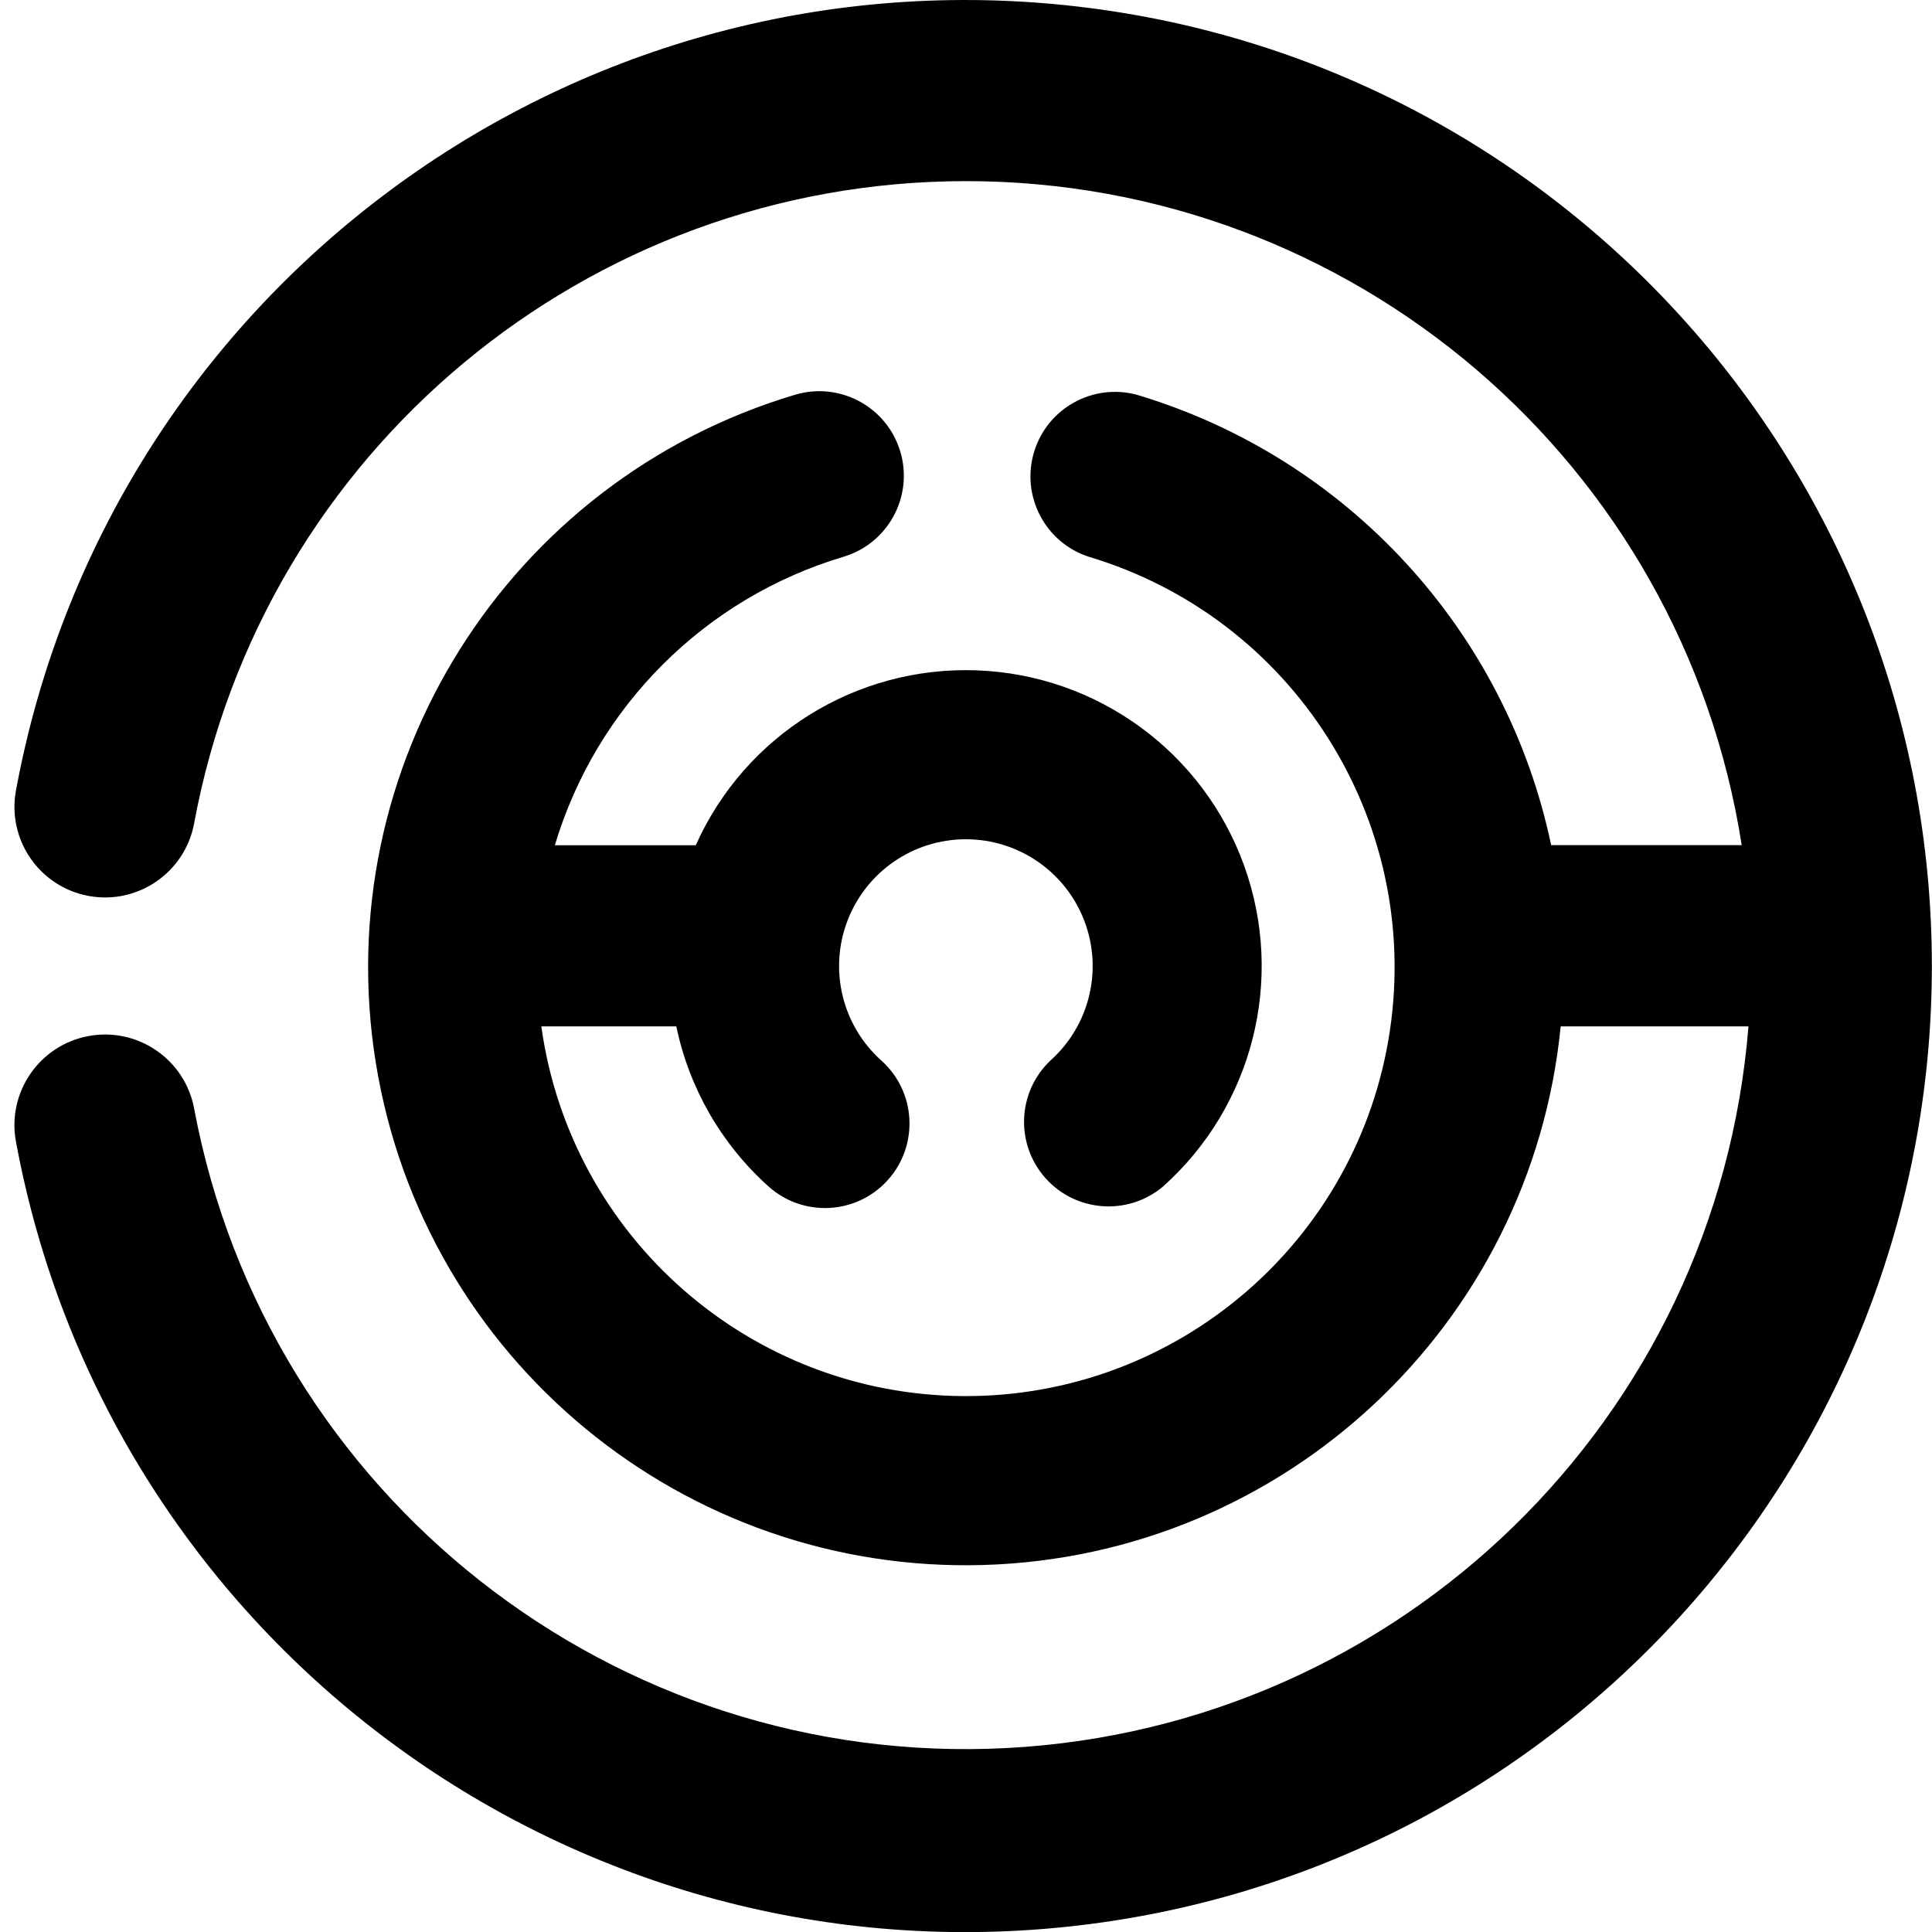
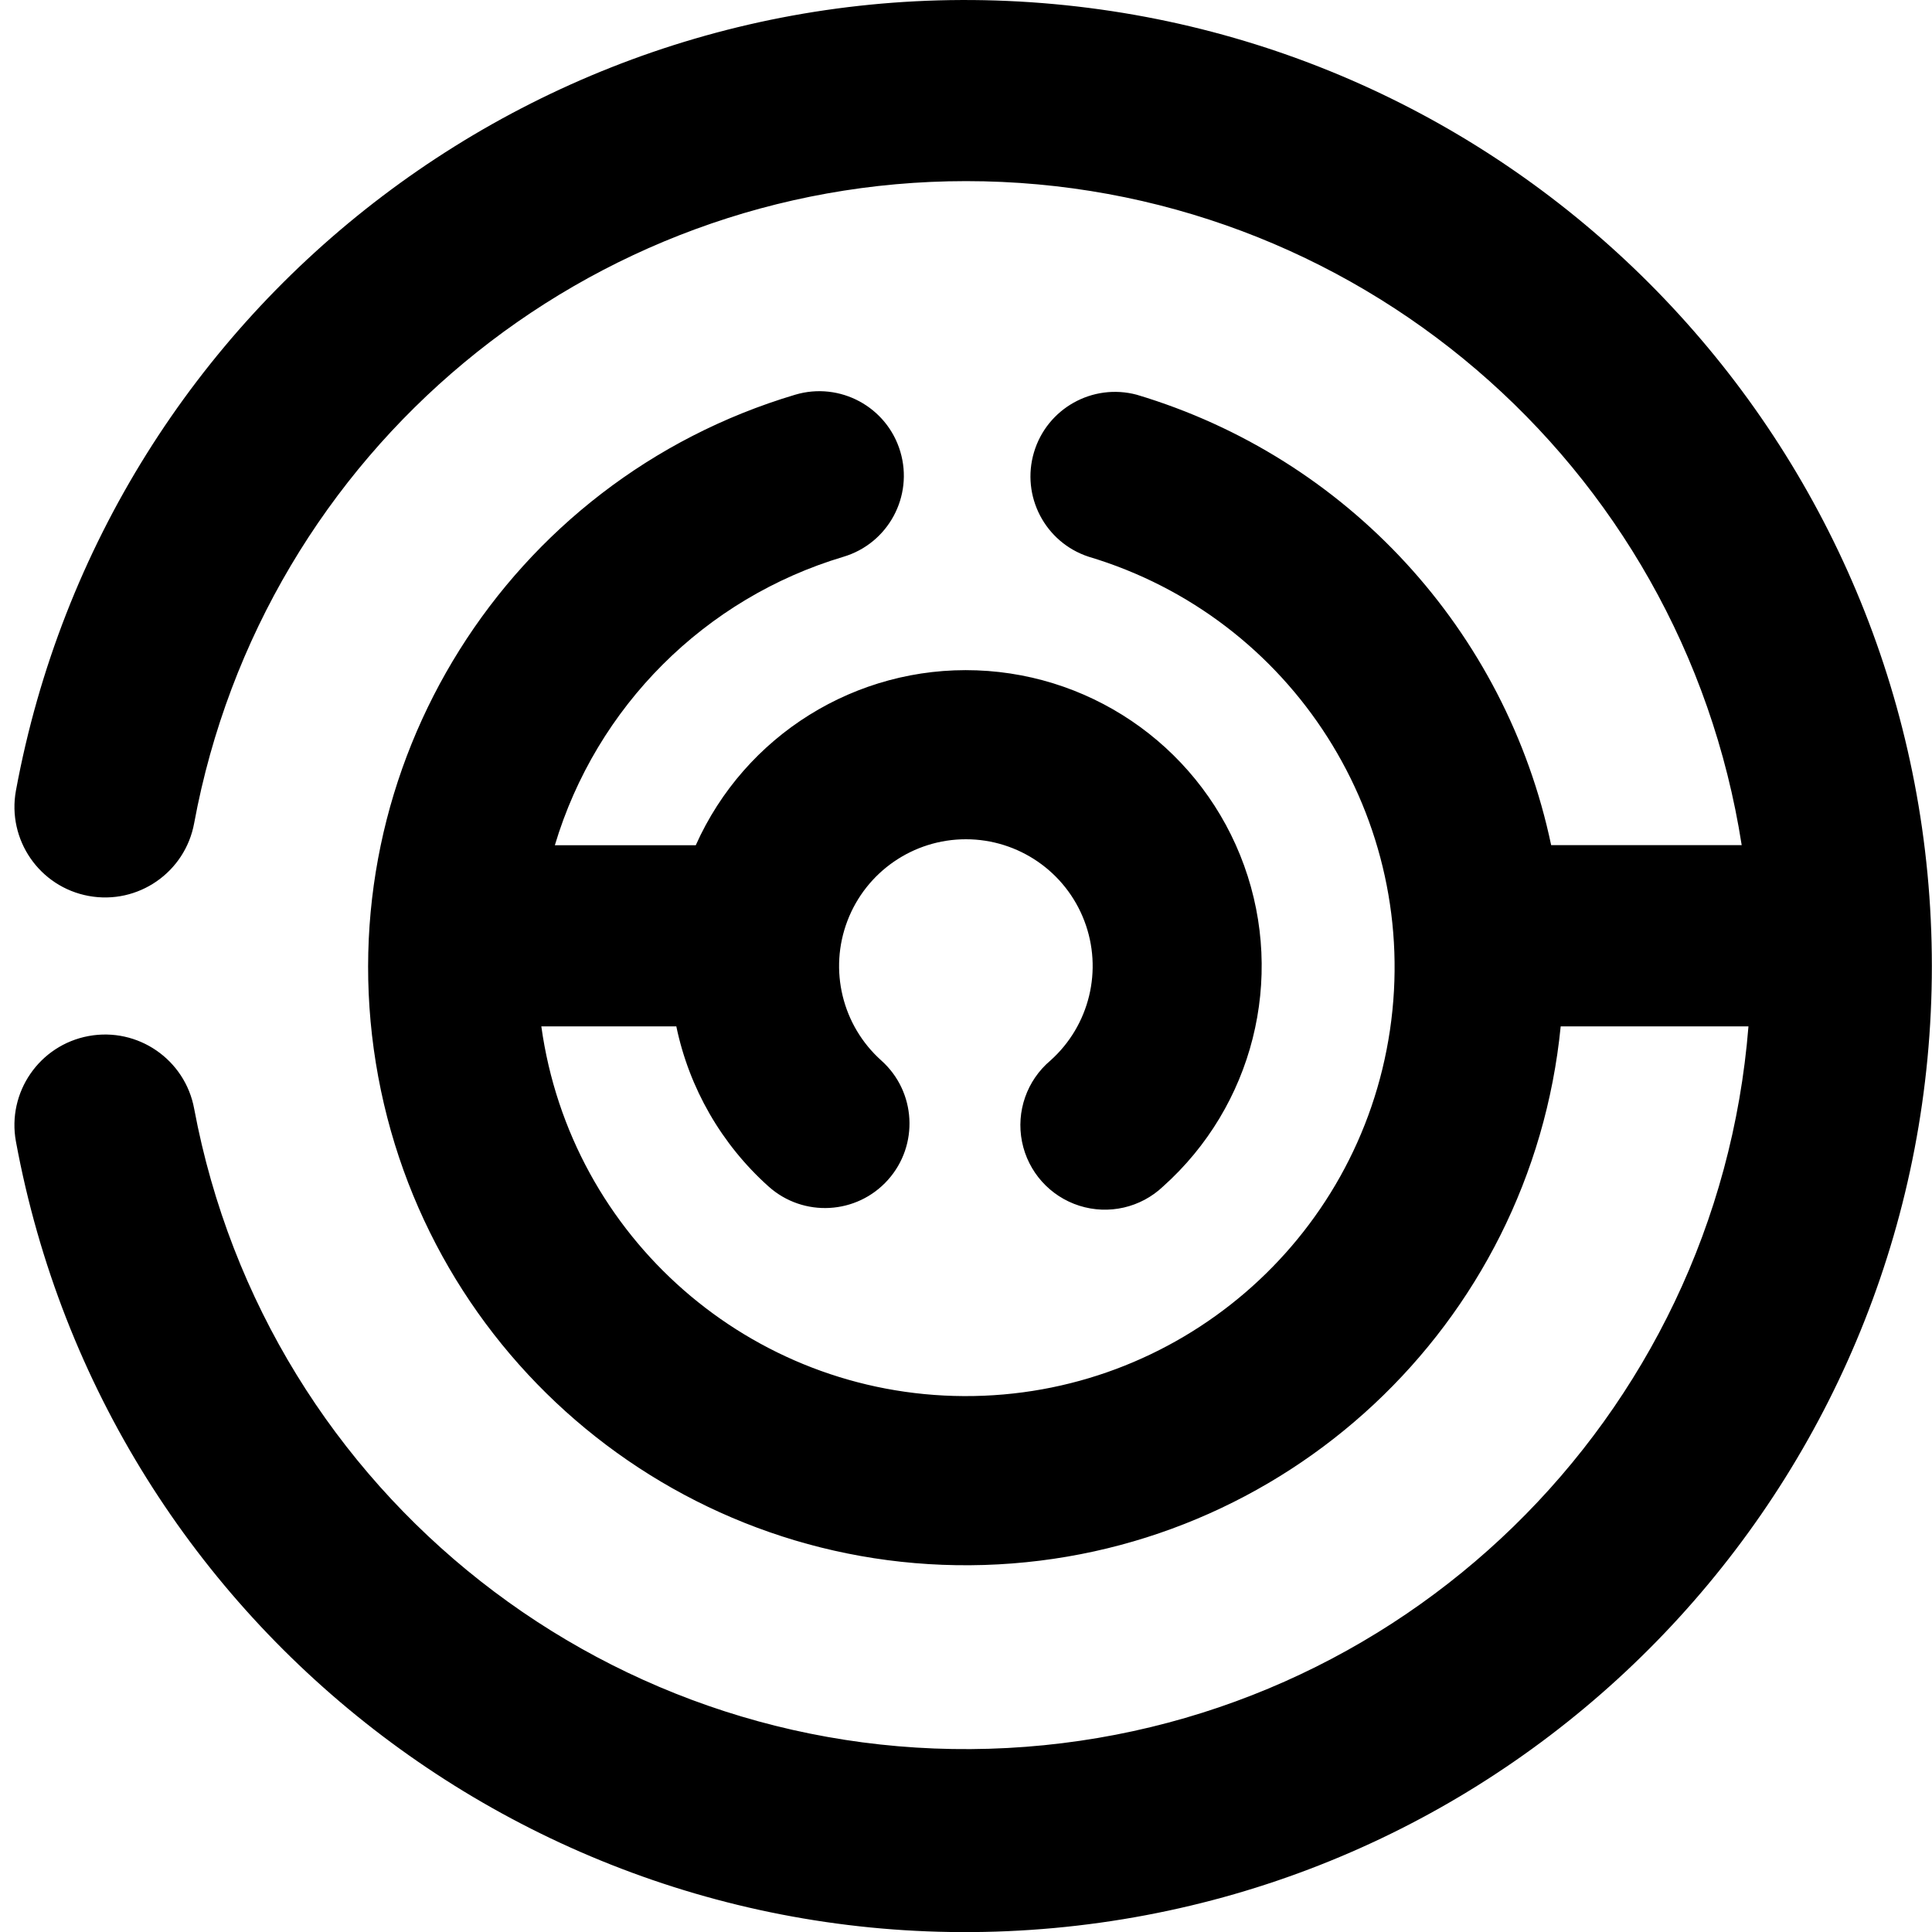
<svg xmlns="http://www.w3.org/2000/svg" width="16" height="16" fill="none" viewBox="0 0 16 16">
-   <path fill="currentColor" d="M8 1.5a6.502 6.502 0 00-6.392 5.317.75.75 0 11-1.476-.27 8 8 0 110 2.907.75.75 0 011.476-.272A6.502 6.502 0 0014.48 8.5h-1.555a4.95 4.95 0 11-6.34-5.231.7.7 0 11.4 1.342A3.558 3.558 0 004.595 7h1.167a2.45 2.45 0 113.87 2.826.7.7 0 01-.933-1.043 1.05 1.05 0 10-1.4 0 .7.7 0 01-.934 1.043A2.45 2.45 0 015.601 8.5H4.483a3.55 3.55 0 104.531-3.89.7.7 0 01.4-1.341 4.958 4.958 0 013.432 3.73h1.578A6.501 6.501 0 008 1.5z" />
+   <path fill="currentColor" d="M8 1.5a6.502 6.502 0 00-6.392 5.317.75.75 0 11-1.476-.27 8 8 0 110 2.907.75.75 0 111.476-.272A6.502 6.502 0 0014.48 8.5h-1.555a4.95 4.95 0 11-6.34-5.231.7.7 0 11.4 1.342A3.558 3.558 0 004.595 7h1.167a2.45 2.45 0 113.87 2.826.7.7 0 11-.933-1.043 1.05 1.05 0 10-1.4 0 .7.7 0 11-.934 1.043A2.45 2.45 0 015.601 8.5H4.483a3.55 3.55 0 104.531-3.89.7.7 0 01.4-1.341 4.958 4.958 0 013.432 3.73h1.578A6.501 6.501 0 008 1.5z" />
</svg>
